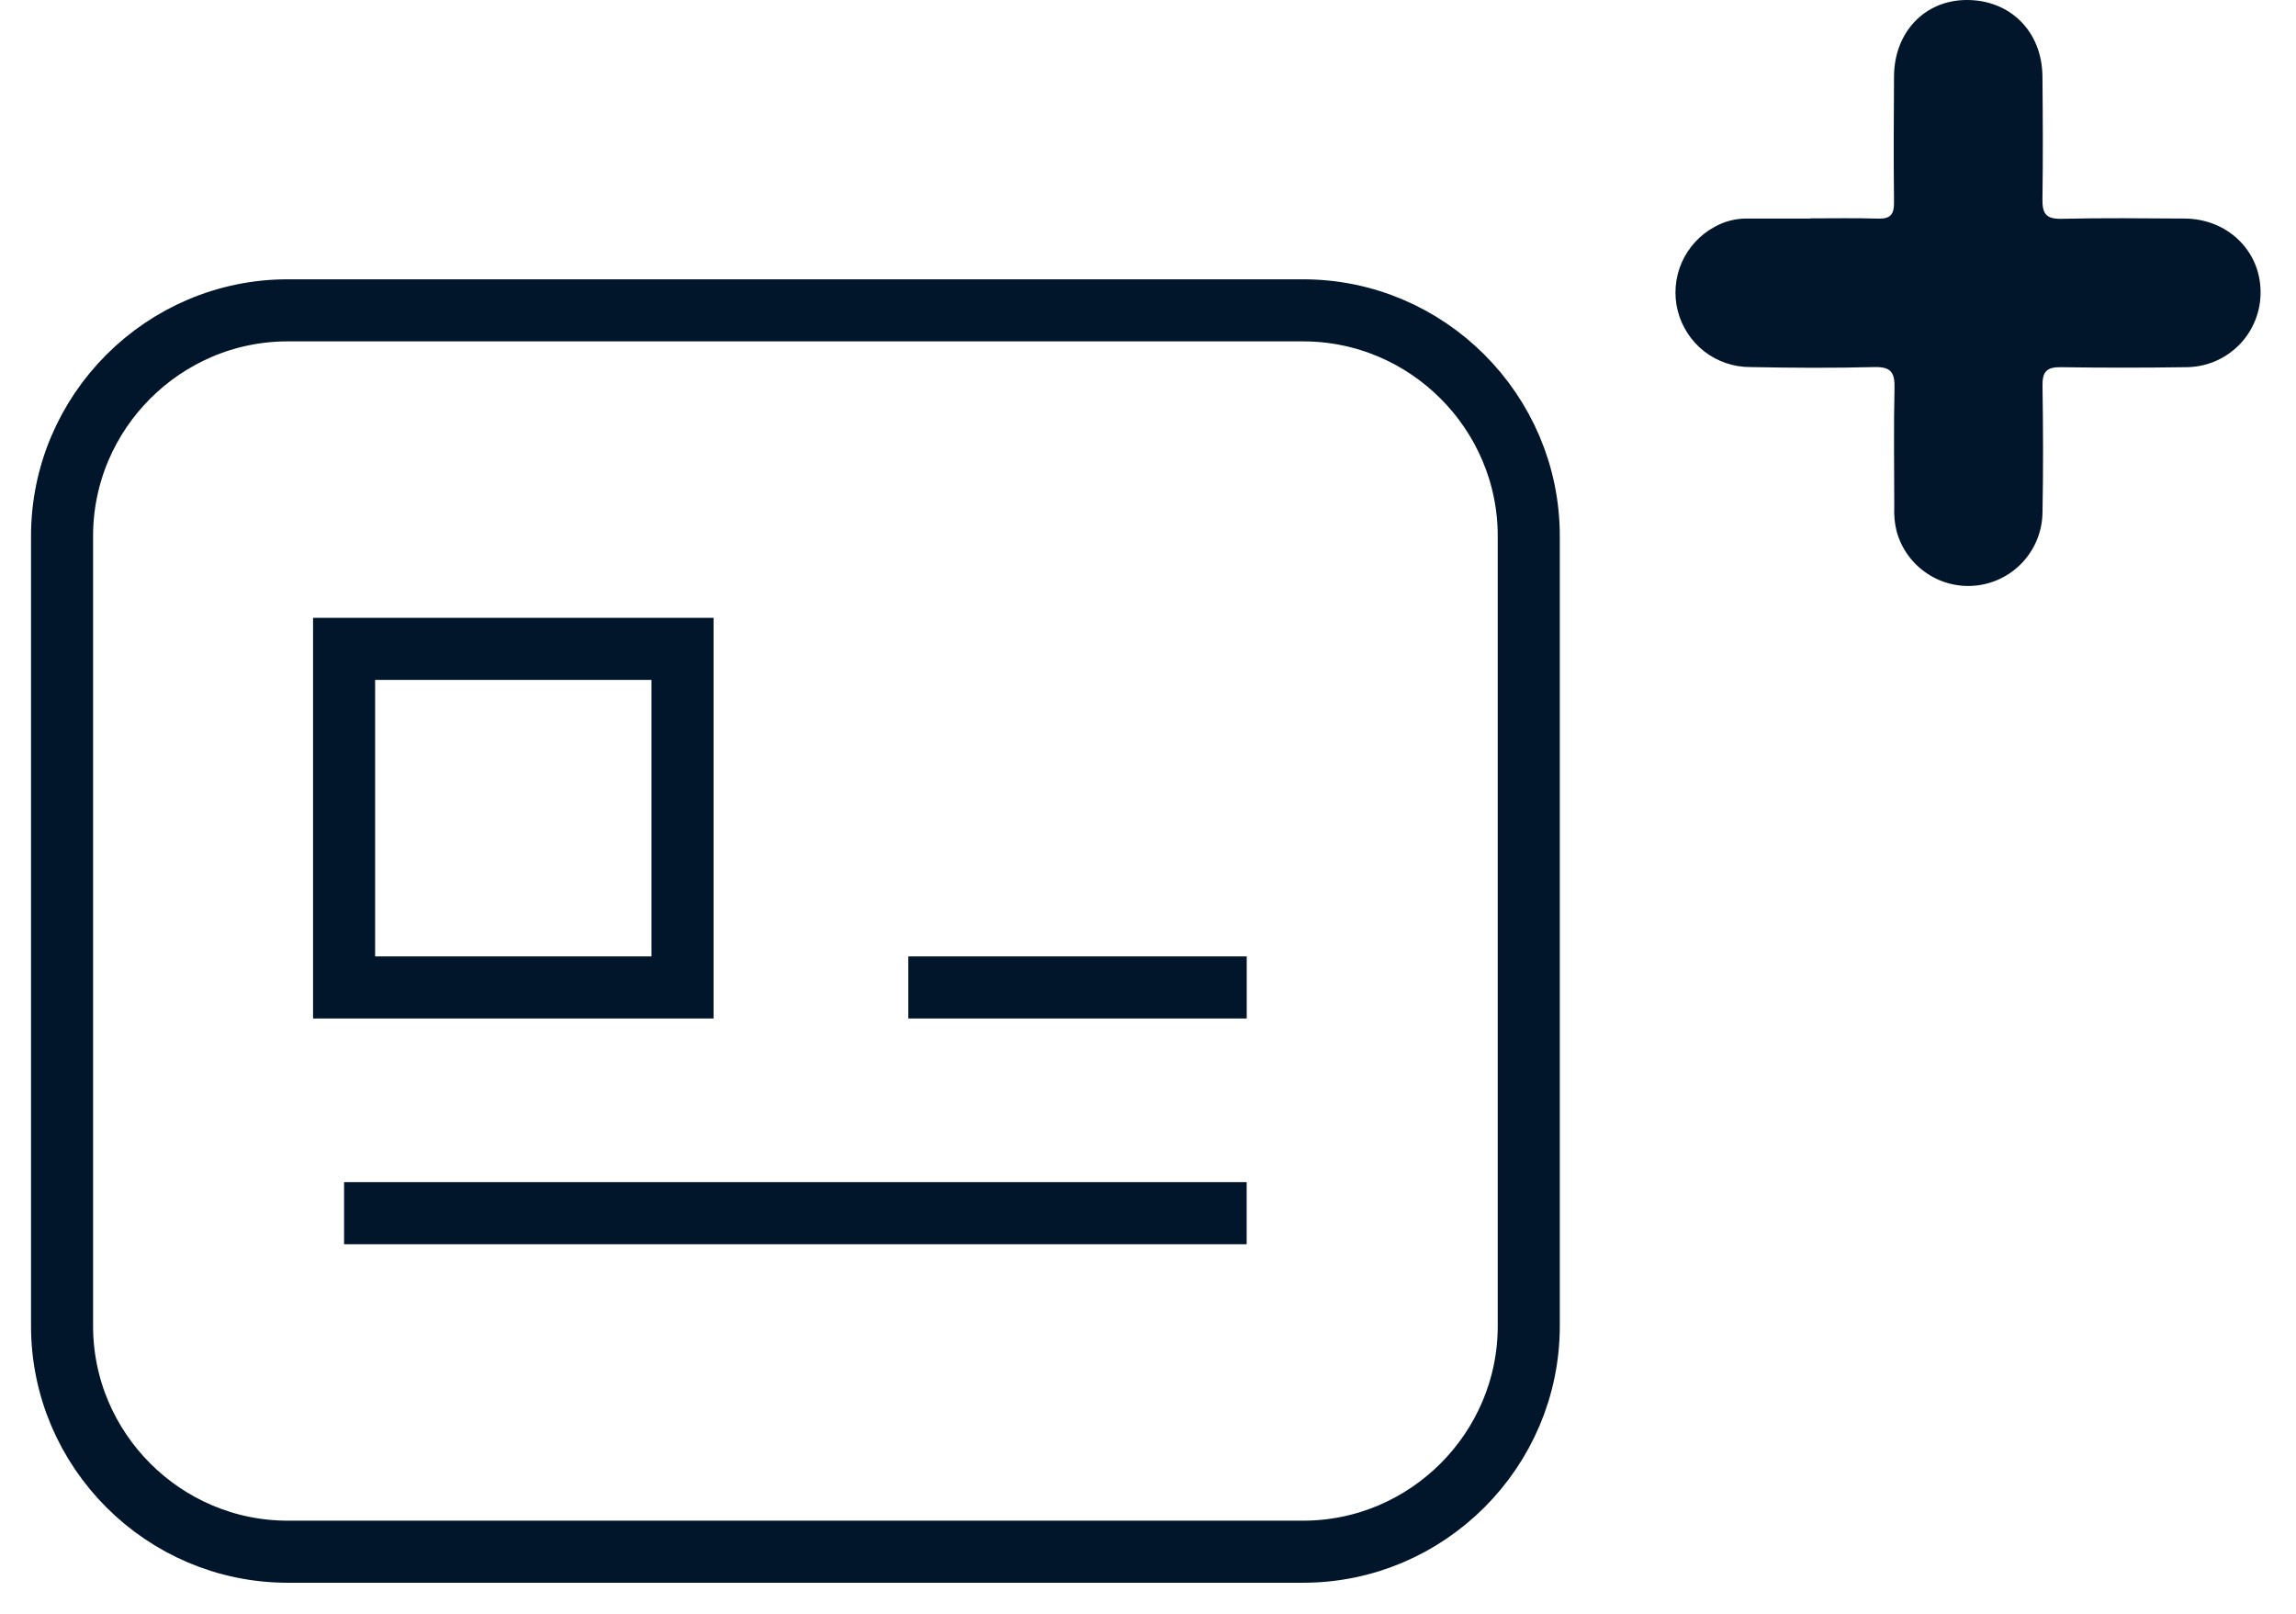
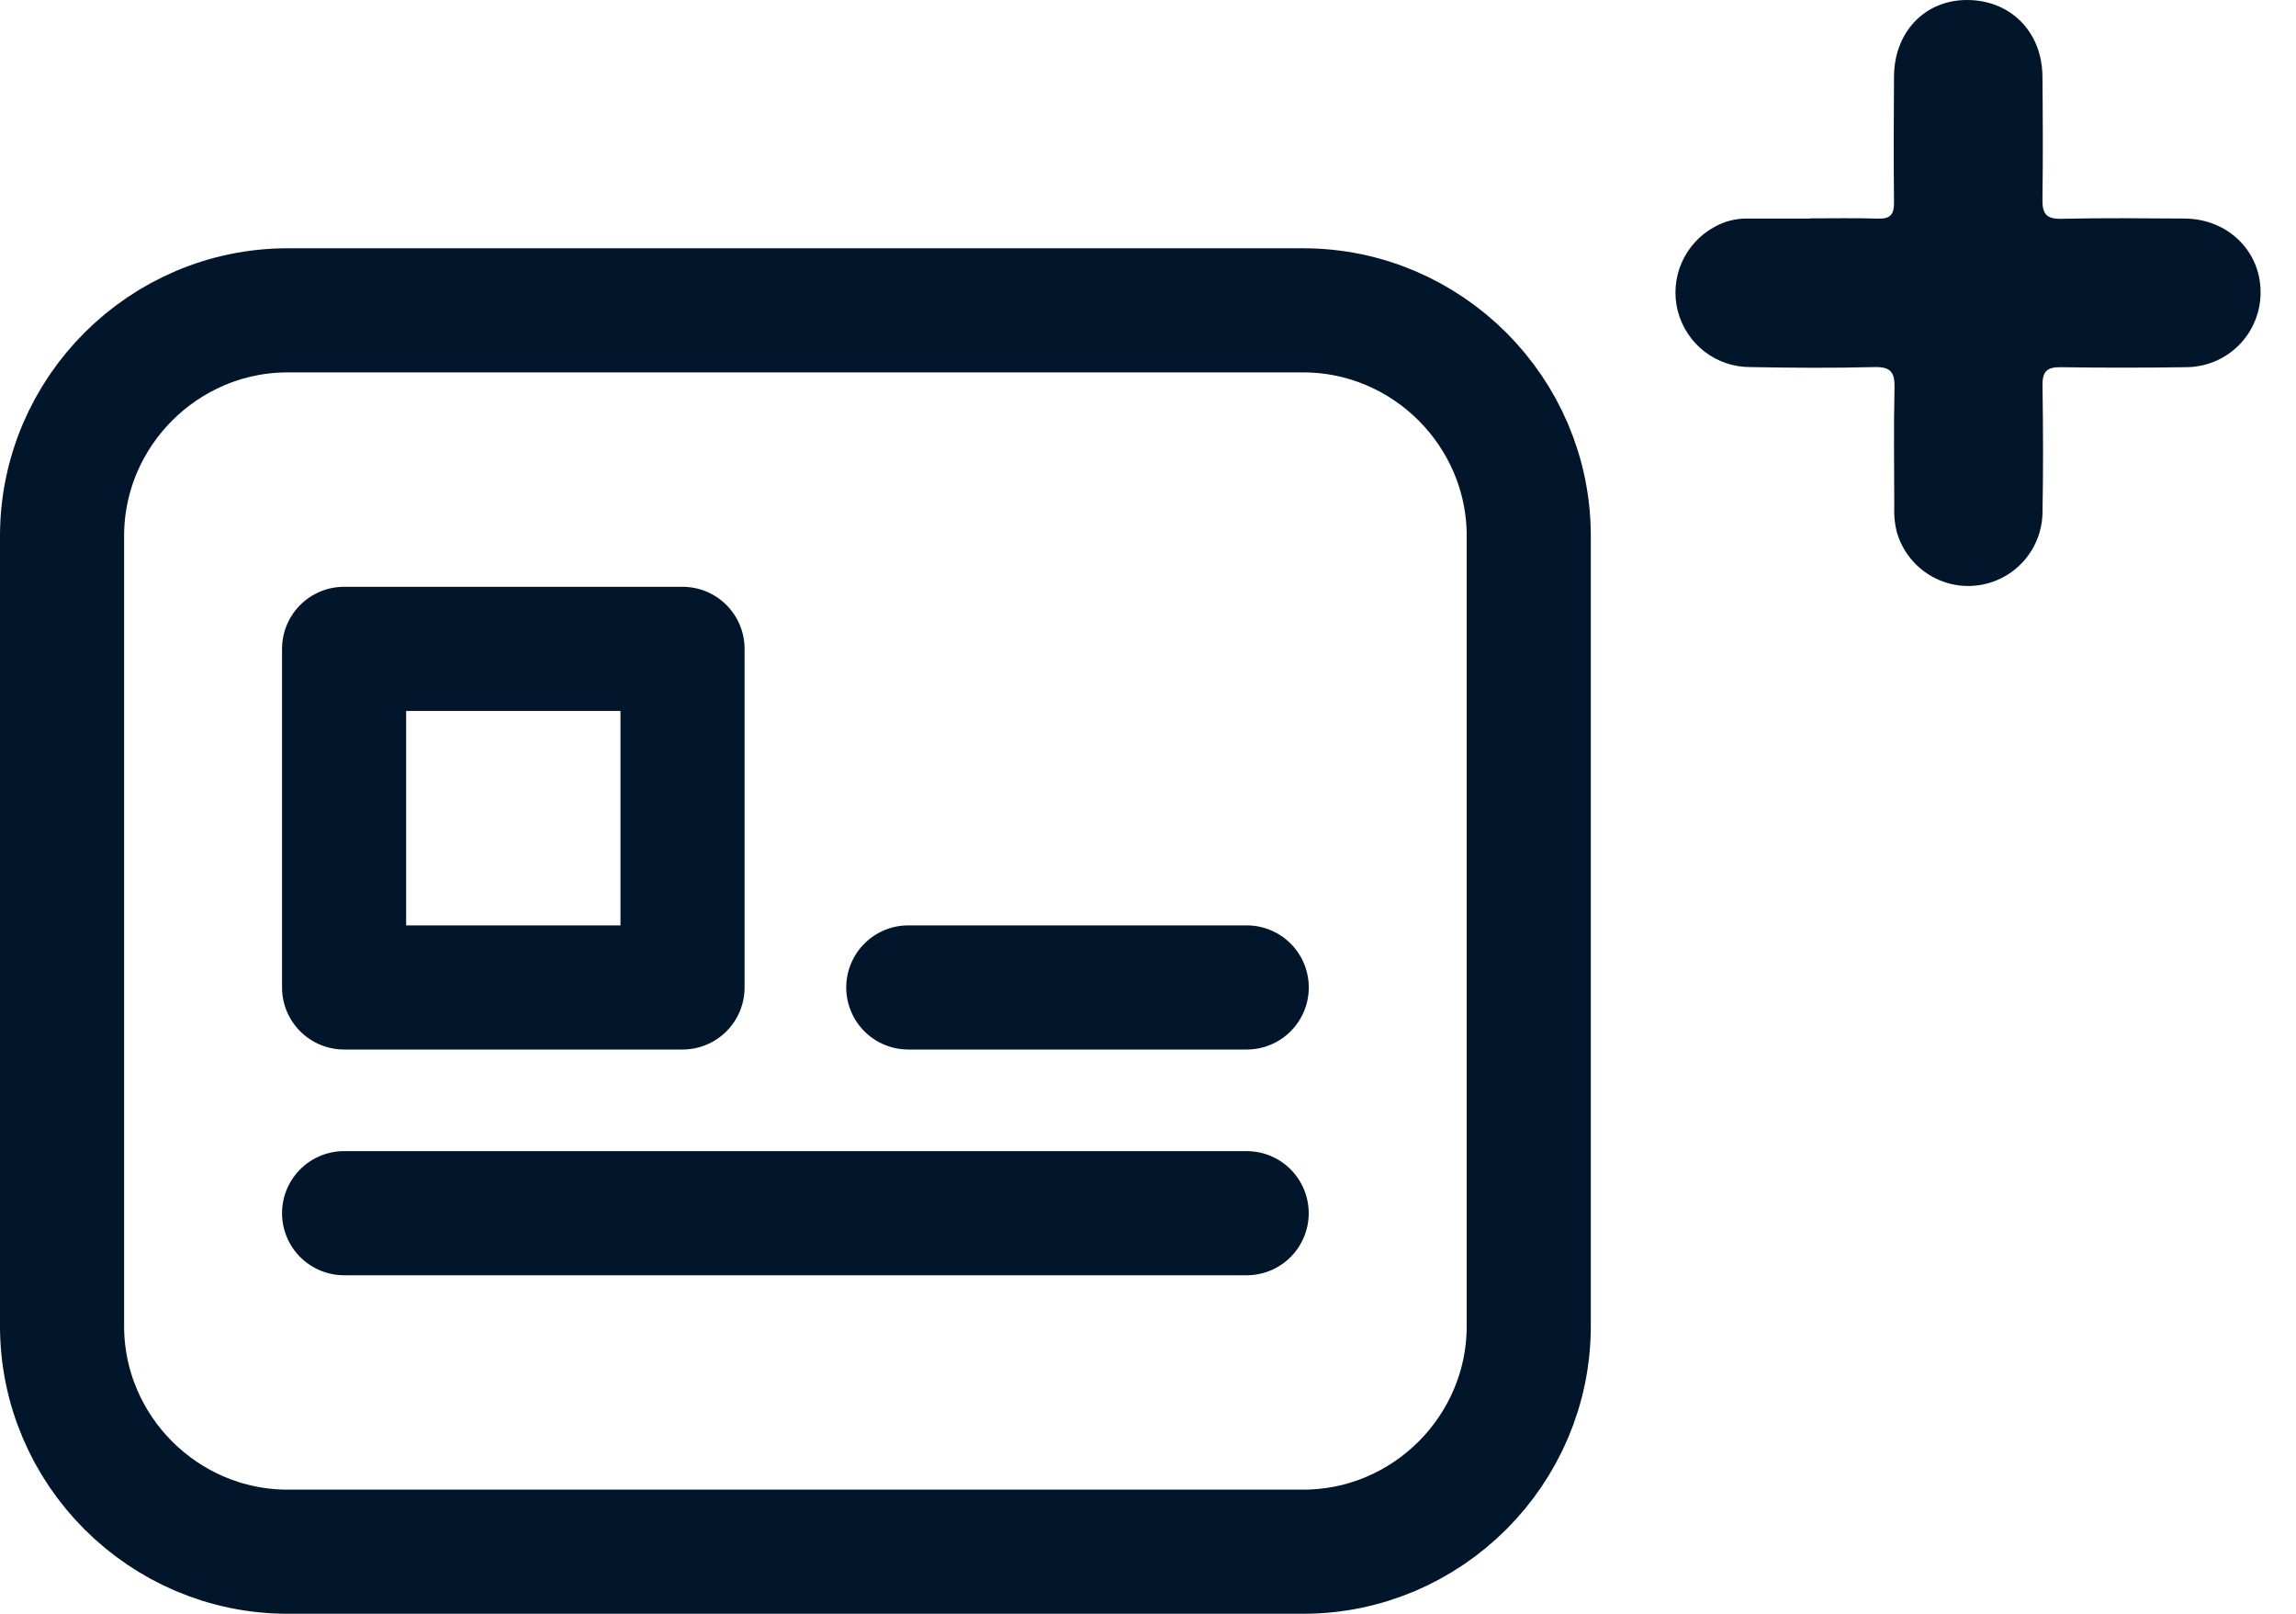
<svg xmlns="http://www.w3.org/2000/svg" width="37" height="26" viewBox="0 0 37 26" fill="none">
-   <path d="M21 25H4.636C2.636 25 1 23.364 1 21.364V8.636C1 6.636 2.636 5 4.636 5H21C23 5 24.636 6.636 24.636 8.636V21.364C24.636 23.364 23 25 21 25Z" stroke="#01162B" strokeWidth="2" strokeMiterlimit="10" strokeLinecap="round" strokeLinejoin="round" />
-   <path d="M10.999 10.454H5.545V15.909H10.999V10.454Z" stroke="#01162B" strokeWidth="2" strokeMiterlimit="10" strokeLinecap="round" strokeLinejoin="round" />
-   <path d="M14.637 15.909H20.091" stroke="#01162B" strokeWidth="2" strokeMiterlimit="10" strokeLinecap="round" strokeLinejoin="round" />
-   <path d="M5.545 19.546H20.09" stroke="#01162B" strokeWidth="2" strokeMiterlimit="10" strokeLinecap="round" strokeLinejoin="round" />
-   <path d="M29.171 3.518C29.537 3.518 29.904 3.511 30.27 3.522C30.464 3.528 30.524 3.452 30.522 3.264C30.515 2.586 30.517 1.908 30.522 1.231C30.526 0.521 31.012 0.007 31.683 6.32672e-05C32.39 -0.007 32.907 0.504 32.914 1.228C32.92 1.888 32.924 2.548 32.914 3.207C32.91 3.443 32.974 3.531 33.221 3.525C33.881 3.51 34.541 3.517 35.196 3.521C35.89 3.521 36.421 4.034 36.429 4.69C36.432 4.851 36.403 5.011 36.343 5.16C36.283 5.31 36.194 5.446 36.081 5.56C35.967 5.674 35.832 5.765 35.683 5.826C35.534 5.887 35.374 5.917 35.214 5.916C34.546 5.926 33.879 5.926 33.212 5.916C32.982 5.912 32.911 5.989 32.915 6.217C32.925 6.894 32.928 7.573 32.915 8.25C32.913 8.54 32.806 8.82 32.614 9.037C32.422 9.254 32.158 9.394 31.87 9.431C31.582 9.468 31.291 9.399 31.051 9.237C30.81 9.075 30.636 8.832 30.562 8.552C30.532 8.427 30.52 8.299 30.526 8.17C30.526 7.53 30.515 6.888 30.53 6.247C30.536 6 30.469 5.908 30.209 5.914C29.542 5.931 28.874 5.927 28.207 5.914C27.939 5.915 27.678 5.827 27.466 5.663C27.255 5.499 27.104 5.269 27.037 5.009C26.971 4.75 26.994 4.475 27.101 4.23C27.209 3.985 27.395 3.782 27.631 3.655C27.791 3.565 27.972 3.519 28.156 3.521C28.494 3.521 28.832 3.521 29.171 3.521V3.518Z" fill="#01162B" />
+   <g id="Group 506">
+     <path id="Vector" d="M21 25H4.636C2.636 25 1 23.364 1 21.364V8.636C1 6.636 2.636 5 4.636 5H21C23 5 24.636 6.636 24.636 8.636V21.364C24.636 23.364 23 25 21 25Z" stroke="#01162B" stroke-width="2" stroke-miterlimit="10" stroke-linecap="round" stroke-linejoin="round" />
+     <path id="Vector_2" d="M10.999 10.454H5.545V15.909H10.999V10.454Z" stroke="#01162B" stroke-width="2" stroke-miterlimit="10" stroke-linecap="round" stroke-linejoin="round" />
+     <path id="Vector_3" d="M14.637 15.909H20.091" stroke="#01162B" stroke-width="2" stroke-miterlimit="10" stroke-linecap="round" stroke-linejoin="round" />
+     <path id="Vector_4" d="M5.545 19.546H20.09" stroke="#01162B" stroke-width="2" stroke-miterlimit="10" stroke-linecap="round" stroke-linejoin="round" />
+     <path id="Vector_5" d="M29.171 3.518C29.537 3.518 29.904 3.511 30.27 3.522C30.464 3.528 30.524 3.452 30.522 3.264C30.515 2.586 30.517 1.908 30.522 1.231C30.526 0.521 31.012 0.007 31.683 6.32672e-05C32.39 -0.007 32.907 0.504 32.914 1.228C32.92 1.888 32.924 2.548 32.914 3.207C32.91 3.443 32.974 3.531 33.221 3.525C33.881 3.51 34.541 3.517 35.196 3.521C35.89 3.521 36.421 4.034 36.429 4.69C36.432 4.851 36.403 5.011 36.343 5.16C36.283 5.31 36.194 5.446 36.081 5.56C35.967 5.674 35.832 5.765 35.683 5.826C35.534 5.887 35.374 5.917 35.214 5.916C34.546 5.926 33.879 5.926 33.212 5.916C32.982 5.912 32.911 5.989 32.915 6.217C32.925 6.894 32.928 7.573 32.915 8.25C32.913 8.54 32.806 8.82 32.614 9.037C32.422 9.254 32.158 9.394 31.87 9.431C31.582 9.468 31.291 9.399 31.051 9.237C30.81 9.075 30.636 8.832 30.562 8.552C30.532 8.427 30.52 8.299 30.526 8.17C30.526 7.53 30.515 6.888 30.53 6.247C30.536 6 30.469 5.908 30.209 5.914C29.542 5.931 28.874 5.927 28.207 5.914C27.939 5.915 27.678 5.827 27.466 5.663C27.255 5.499 27.104 5.269 27.037 5.009C26.971 4.75 26.994 4.475 27.101 4.23C27.209 3.985 27.395 3.782 27.631 3.655C27.791 3.565 27.972 3.519 28.156 3.521C28.494 3.521 28.832 3.521 29.171 3.521V3.518Z" fill="#01162B" />
+   </g>
</svg>
